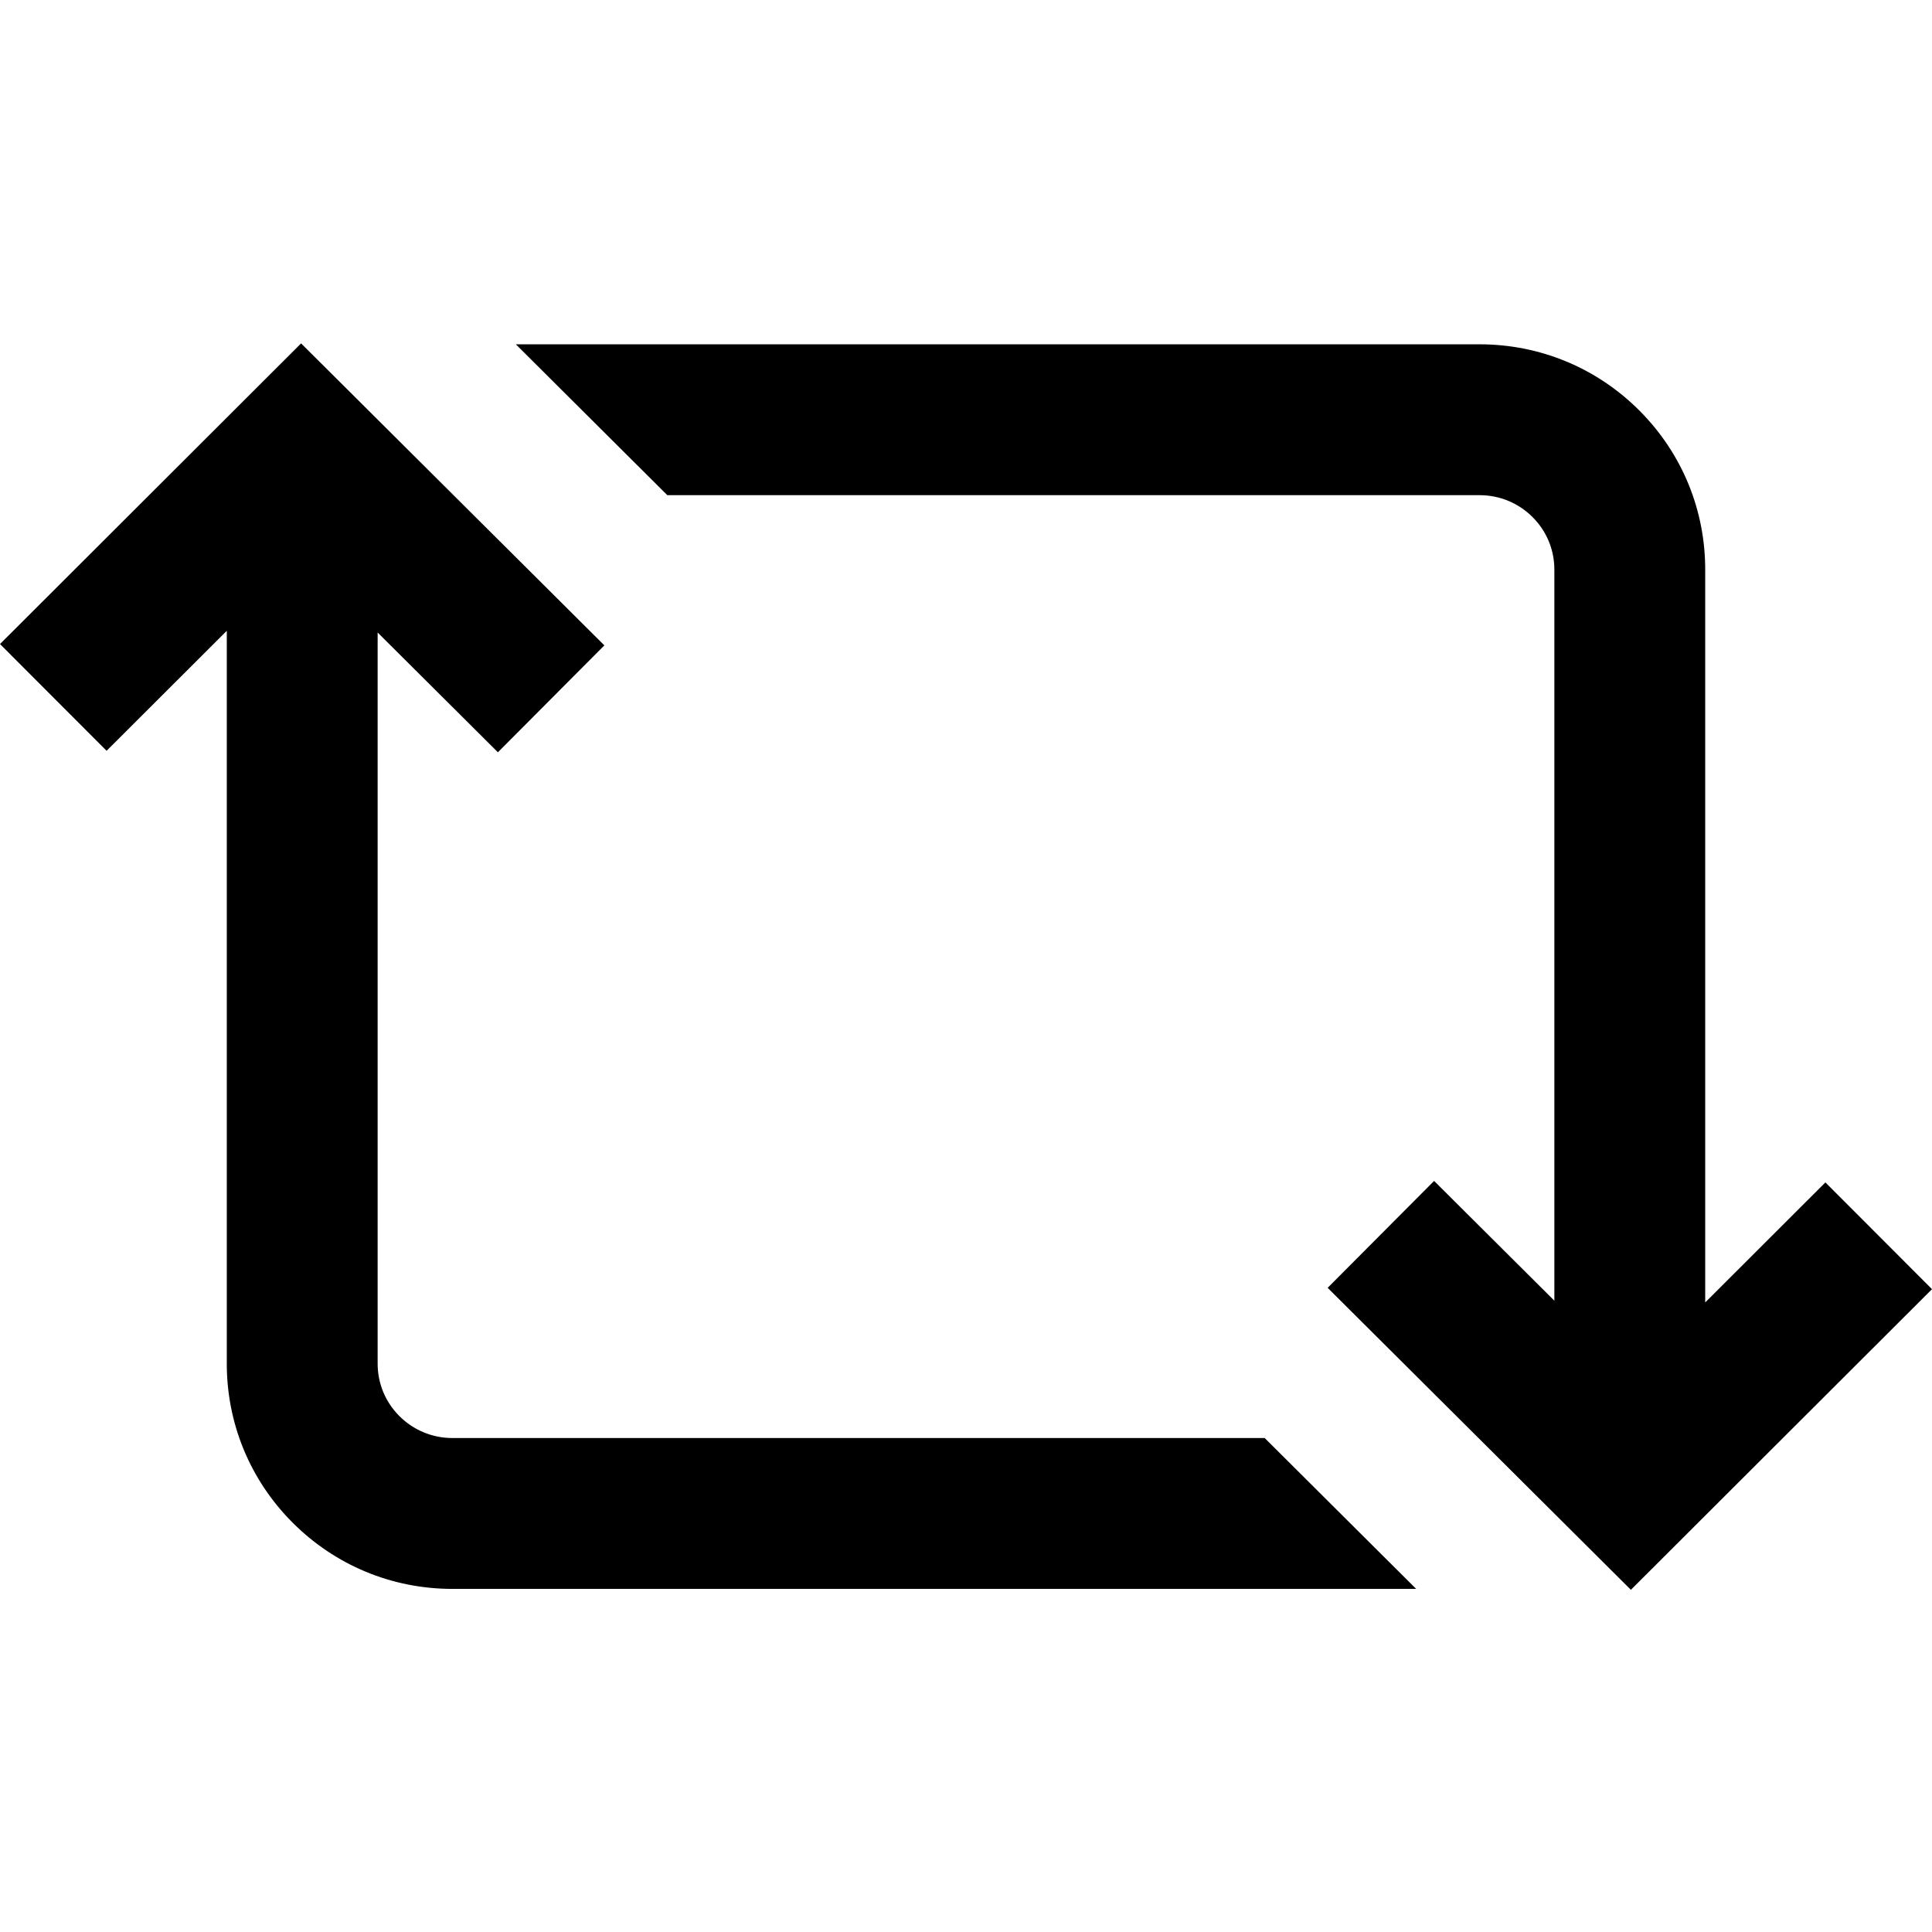
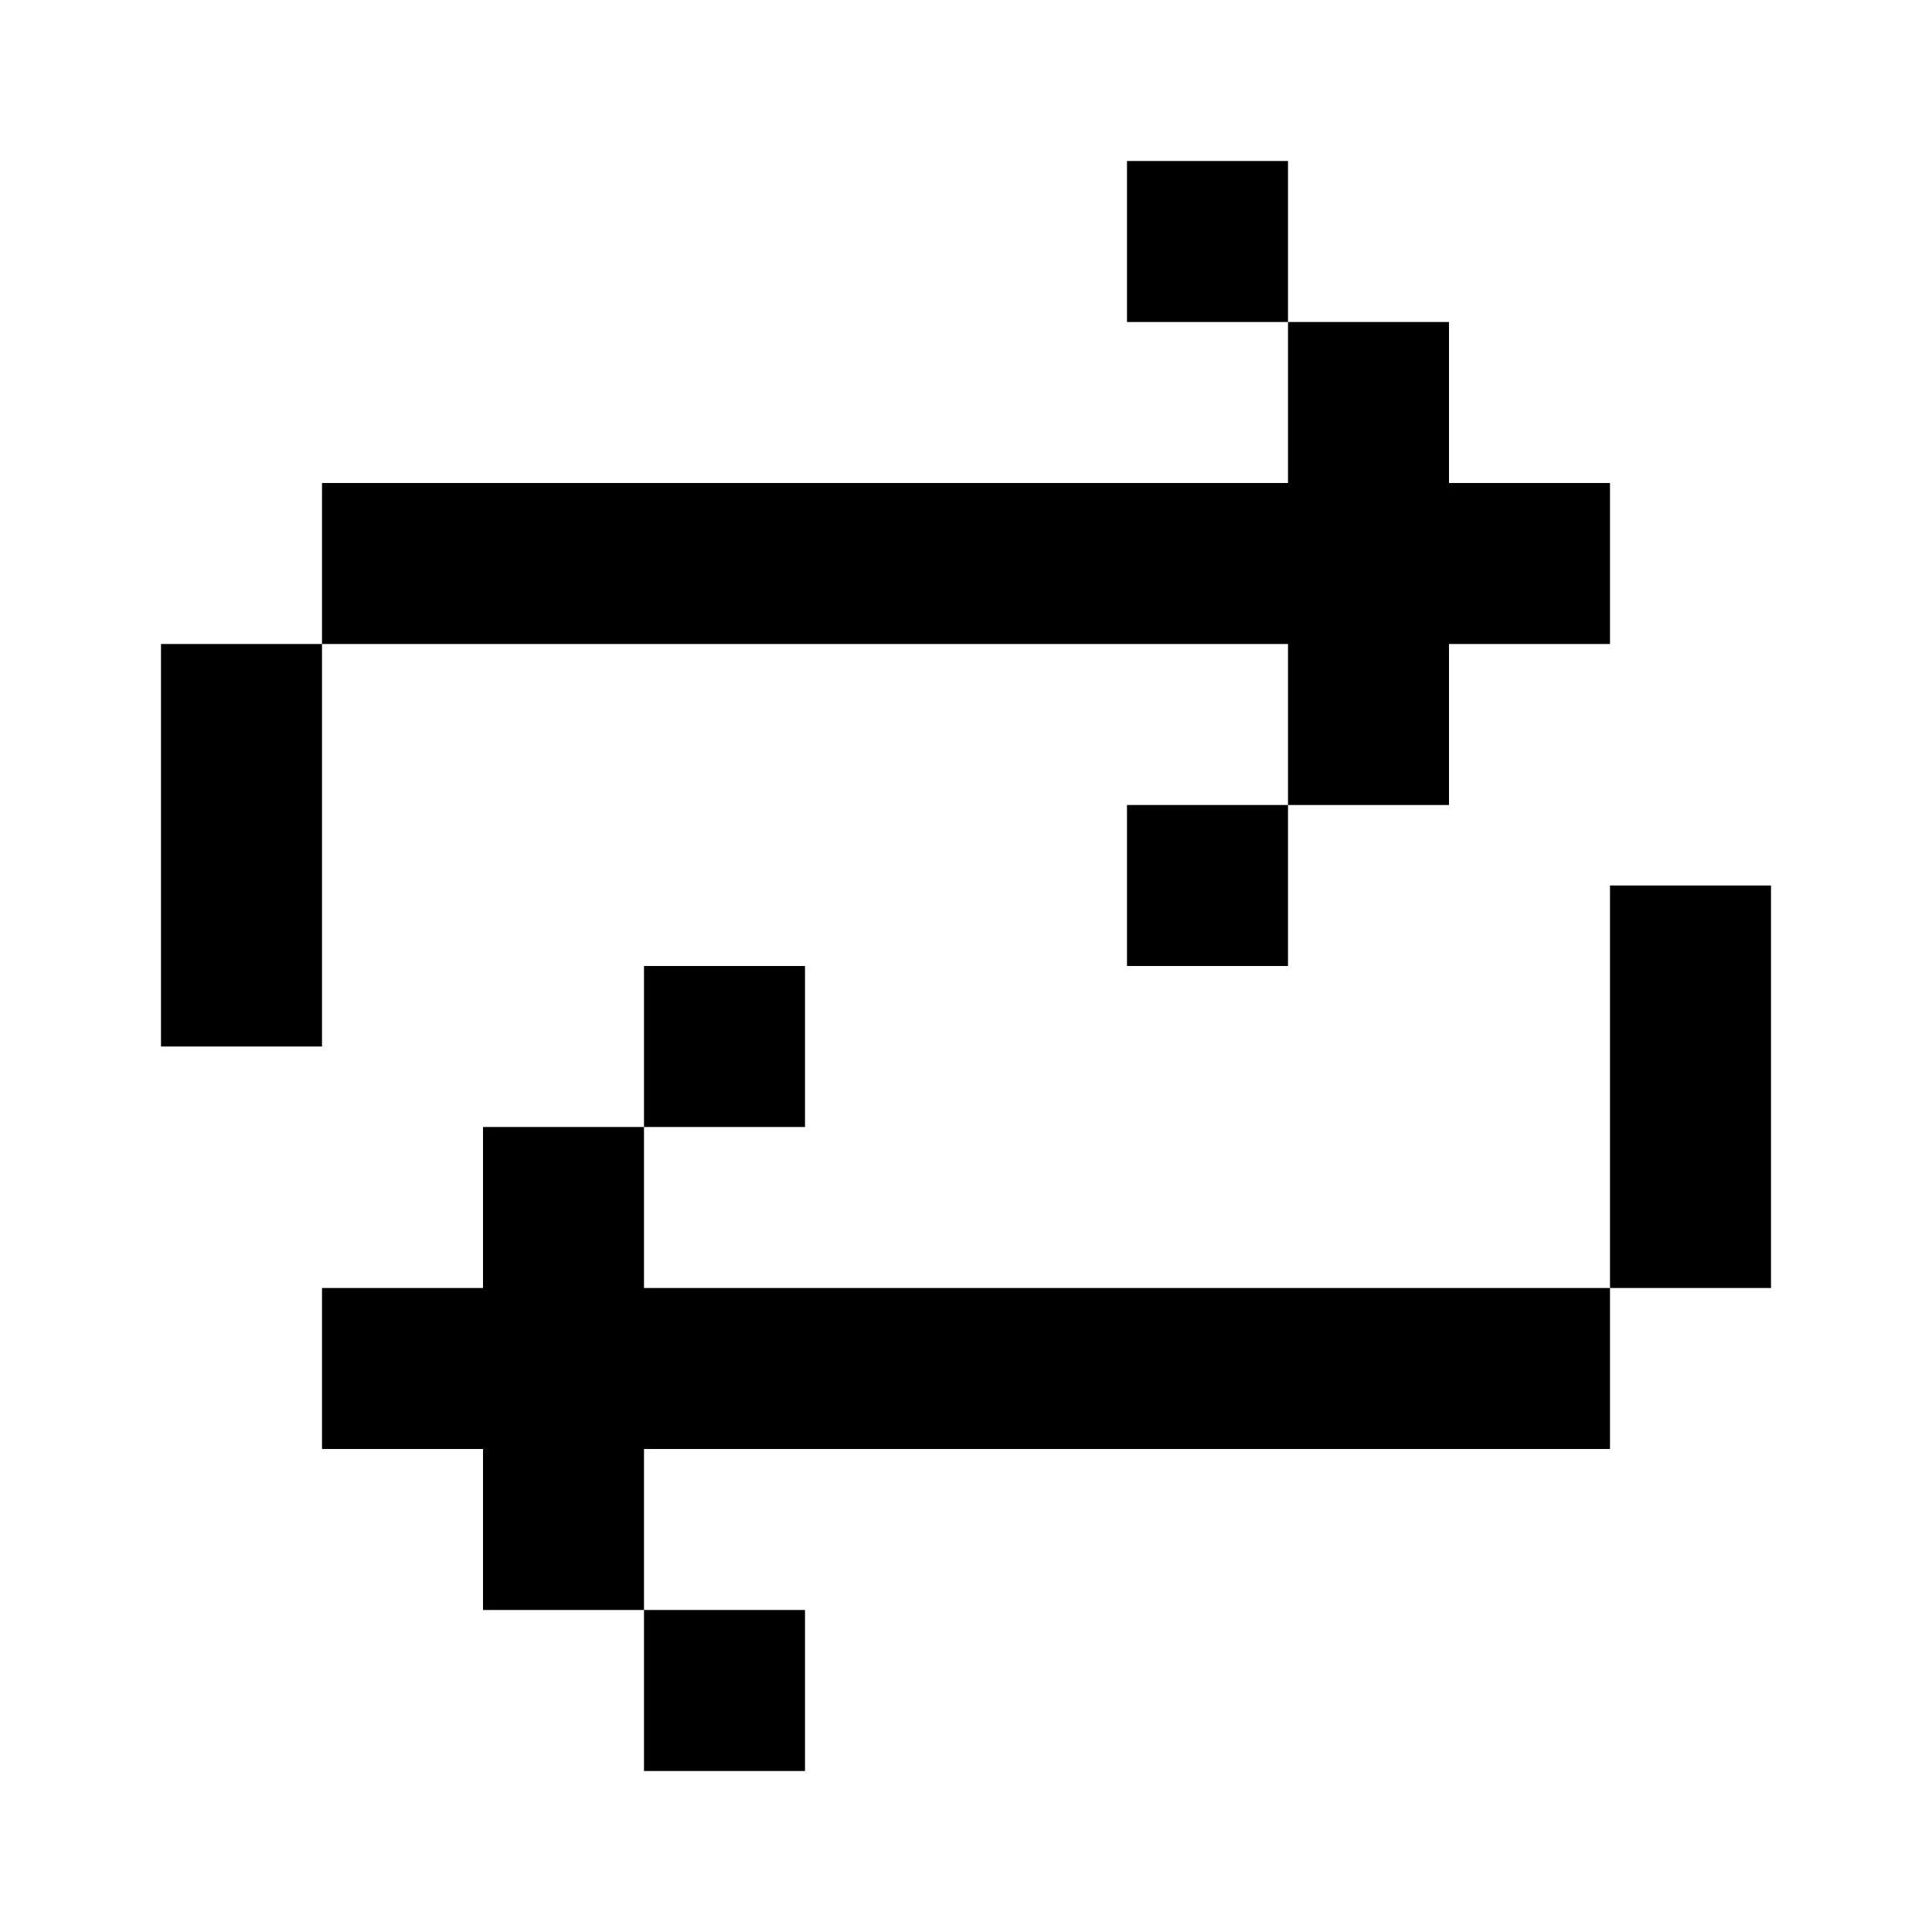
- <svg xmlns="http://www.w3.org/2000/svg" height="512pt" viewBox="0 -91 512 512" width="512pt">
-   <path d="m512 250.645-79.797 79.672-80.363-80.031 28.211-28.328 31.871 31.738v-193.613c.035-5.277-1.996-10.246-5.719-13.992-3.758-3.785-8.777-5.867-14.129-5.867h-215.23l-40.145-39.98h255.375c16.082 0 31.172 6.277 42.492 17.668 11.266 11.344 17.418 26.383 17.332 42.363v193.883l31.852-31.805zm-184.039 39.449h-208.035c-5.355 0-10.371-2.082-14.129-5.863-3.723-3.746-5.754-8.719-5.719-13.996v-193.613l31.871 31.738 28.211-28.328-80.363-80.031-79.797 79.676 28.25 28.289 31.852-31.801v193.879c-.086 15.98 6.066 31.023 17.332 42.363 11.32 11.391 26.41 17.668 42.492 17.668h255.375l-40.145-39.98zm0 0" />
+ <svg xmlns="http://www.w3.org/2000/svg" fill="none" viewBox="0 0 24 24">
+   <path d="M16 2h-2v2h2v2H4v2H2v5h2V8h12v2h-2v2h2v-2h2V8h2V6h-2V4h-2V2zM6 20h2v2h2v-2H8v-2h12v-2h2v-5h-2v5H8v-2h2v-2H8v2H6v2H4v2h2v2z" fill="currentColor" />
</svg>
